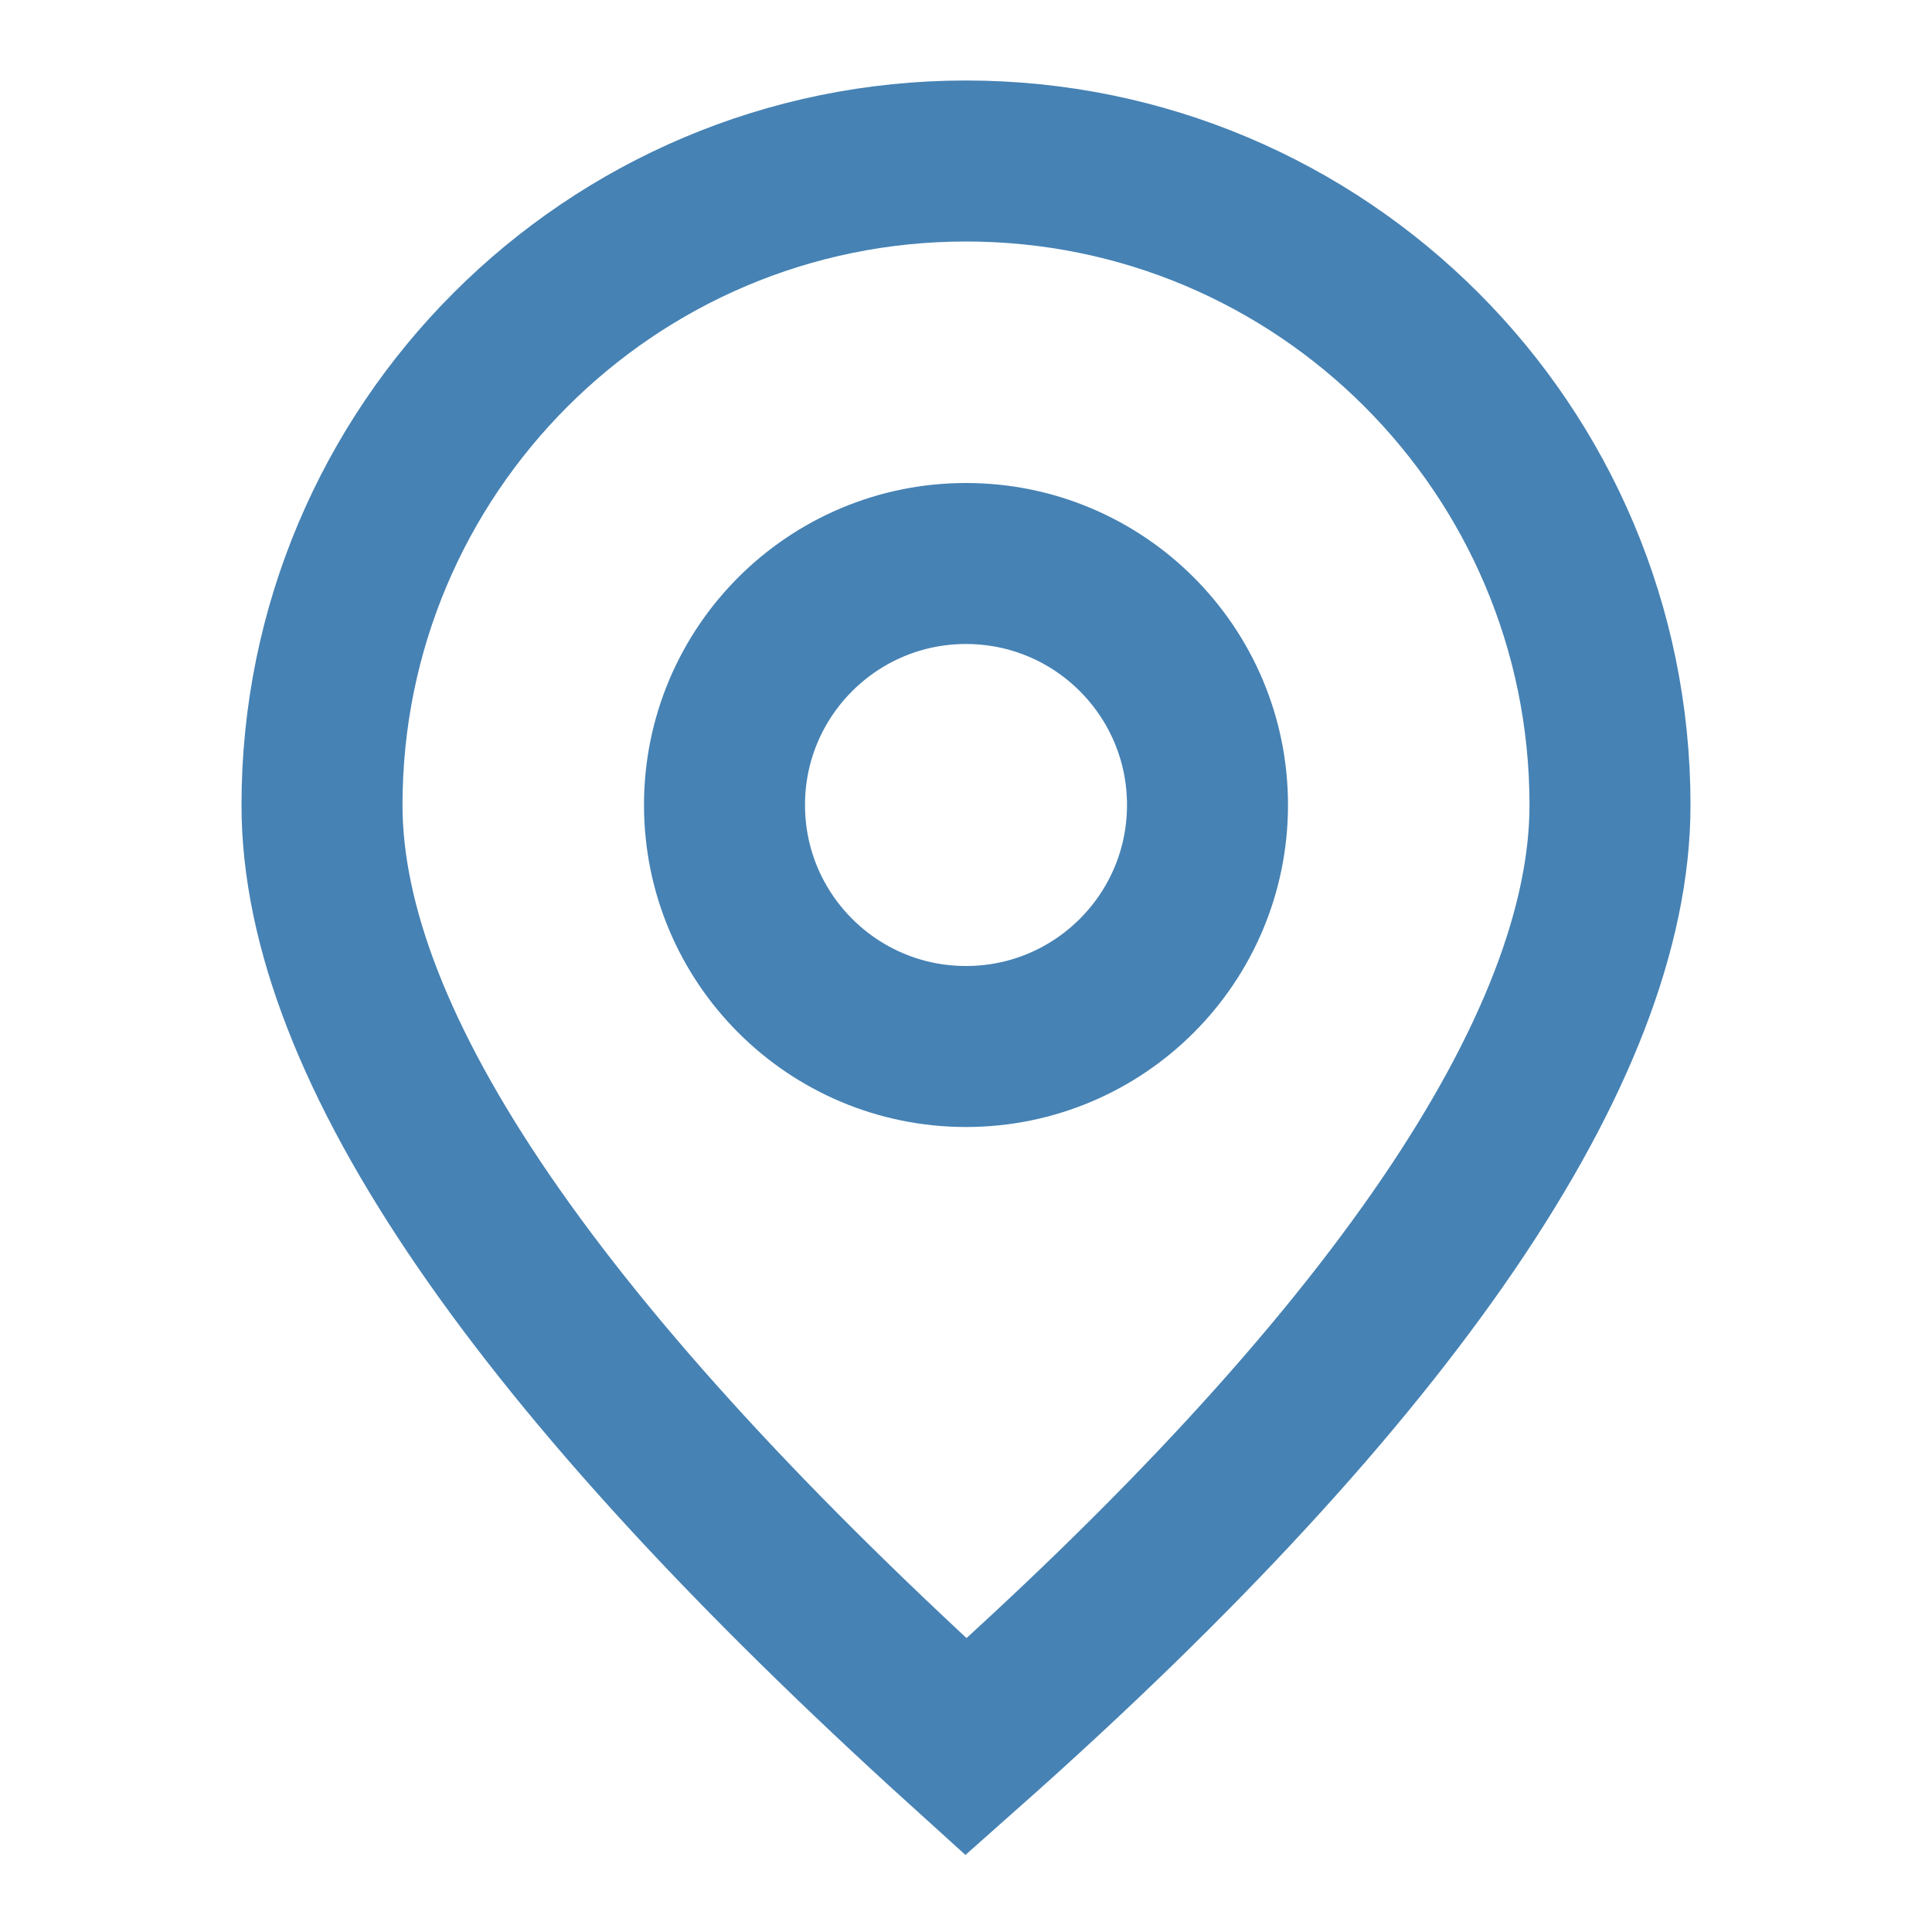
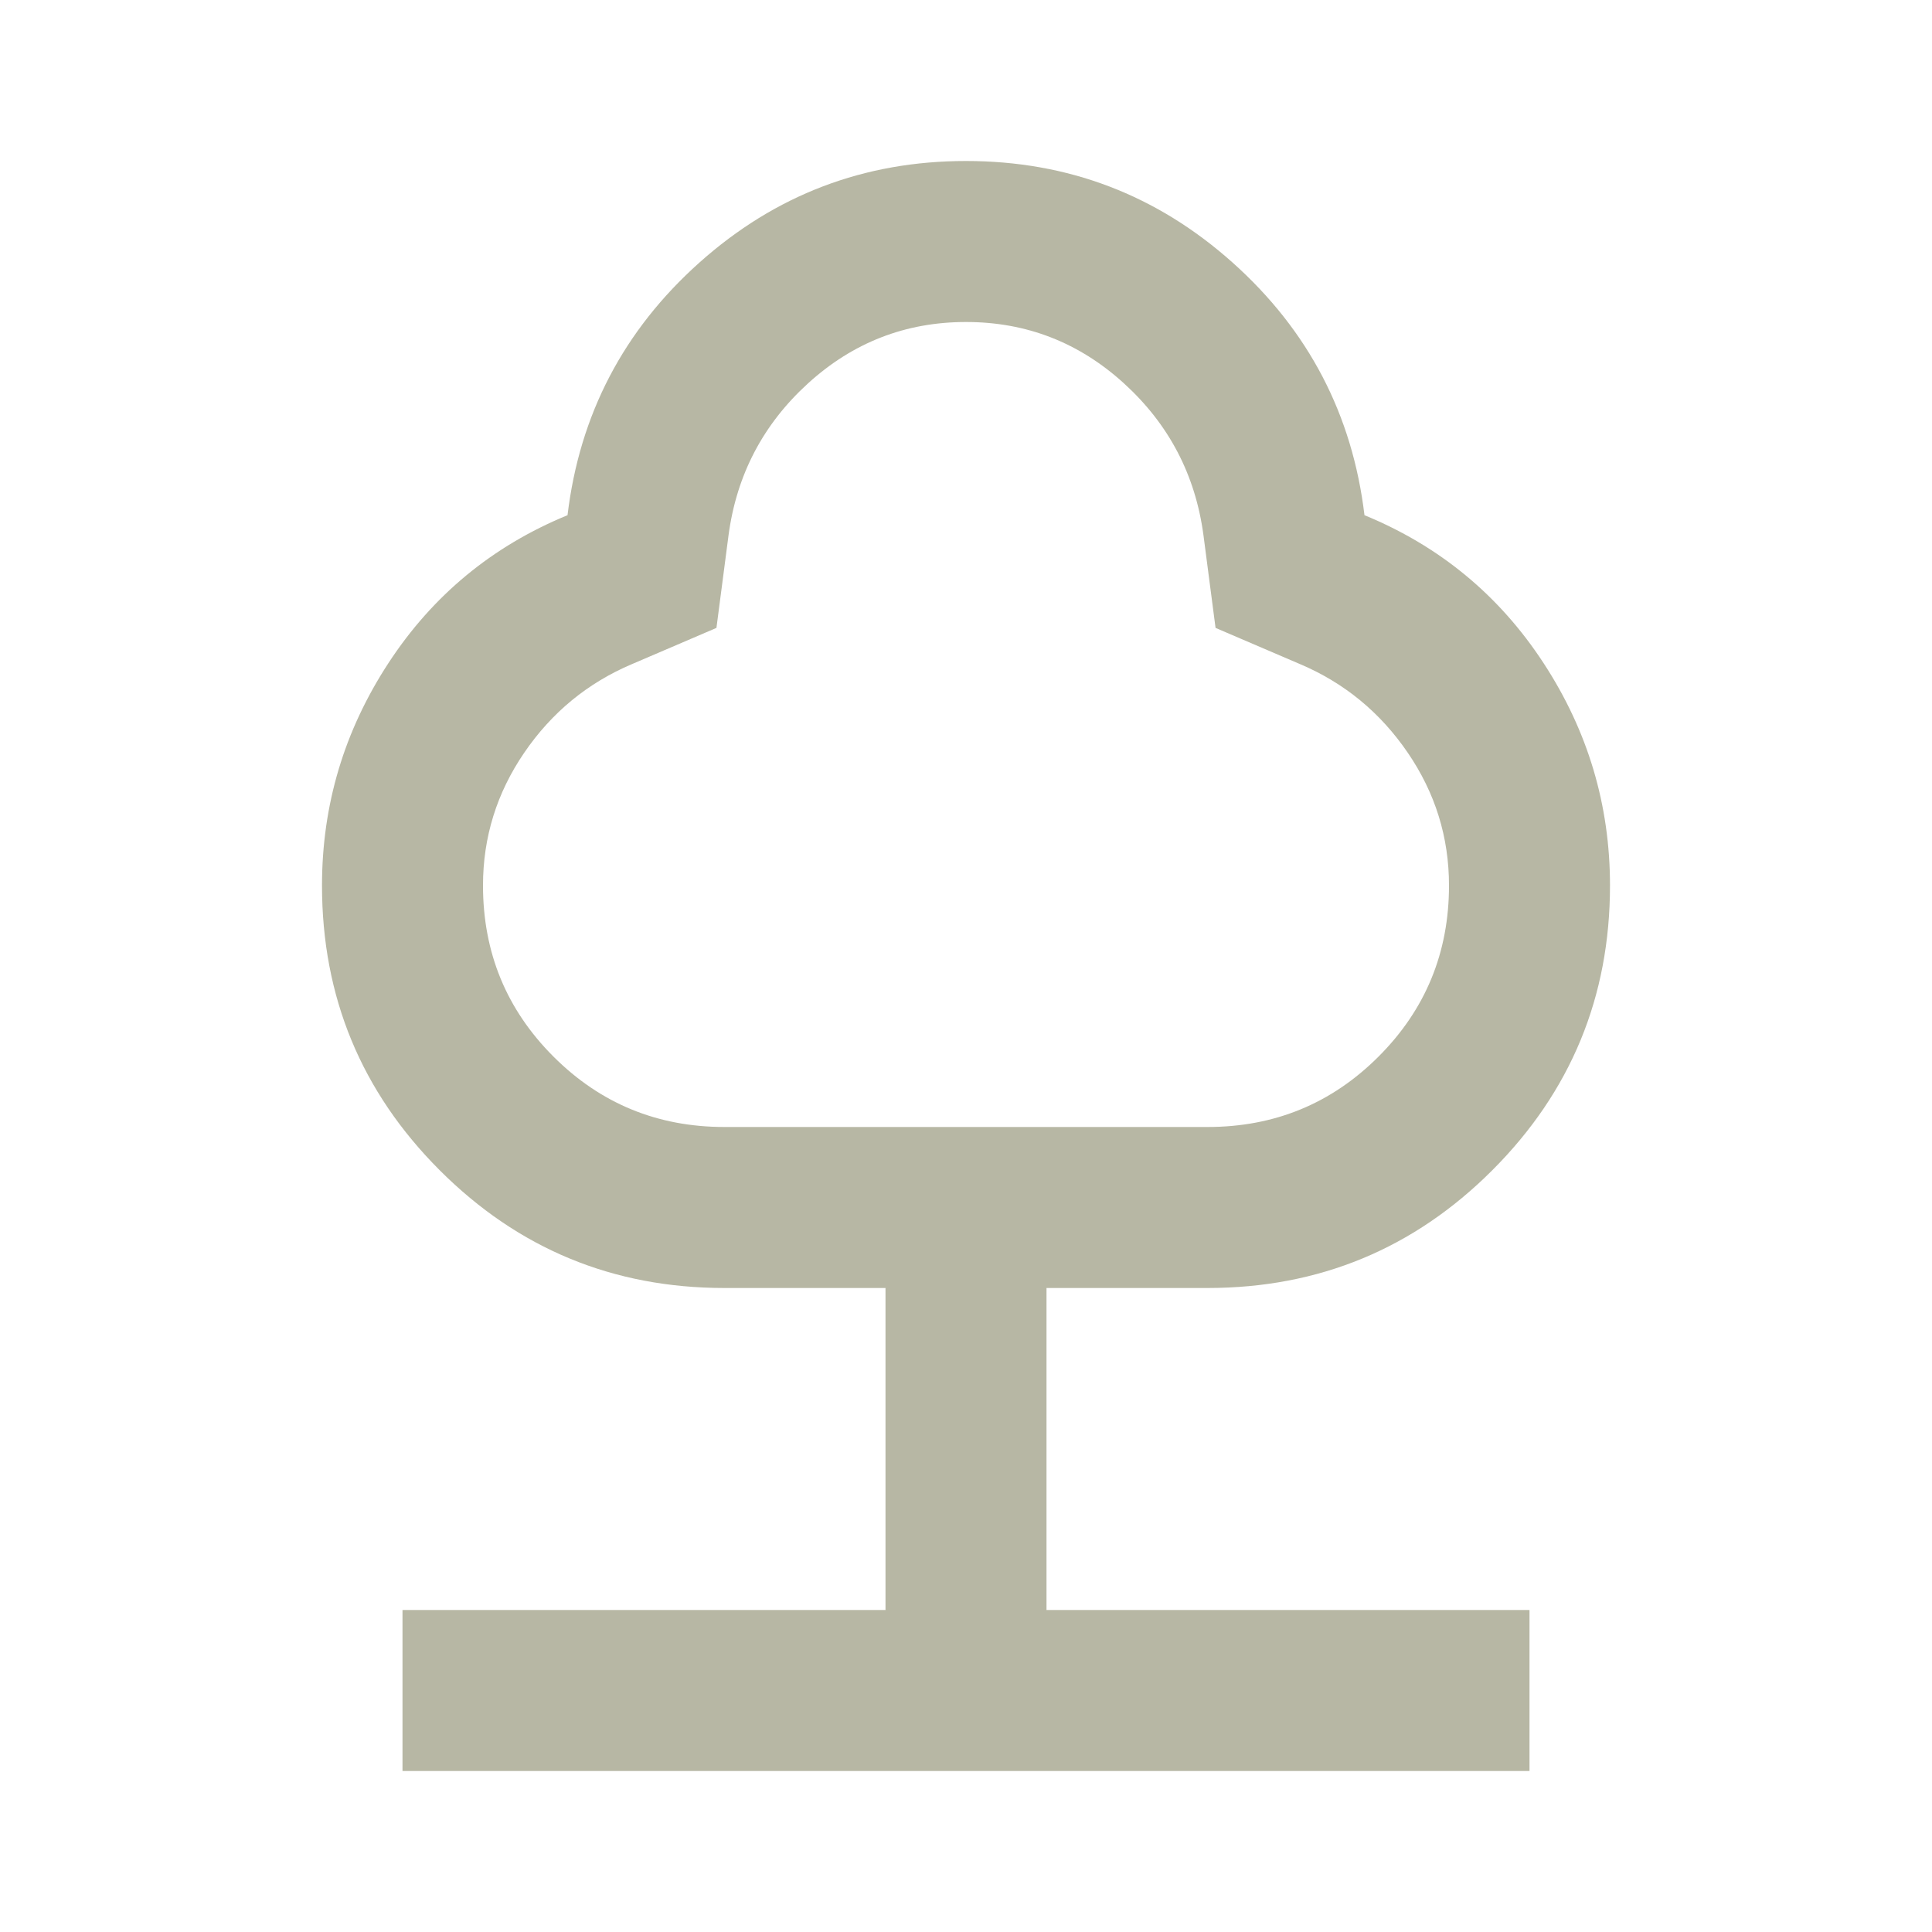
- <svg xmlns="http://www.w3.org/2000/svg" width="20" height="20" viewBox="0 0 24 24" fill="none" stroke="#4682b4" stroke-width="2" stroke-linecap="round" stroke-linejoin="arcs">
-   <circle cx="12" cy="10" r="3" />
-   <path d="M12 21.7C17.3 17 20 13 20 10a8 8 0 1 0-16 0c0 3 2.7 6.9 8 11.7z" />
+ <svg xmlns="http://www.w3.org/2000/svg" height="24px" viewBox="0 -960 960 960" width="24px" fill="#b7b7a4">
+   <path d="M200-80v-80h240v-160h-80q-83 0-141.5-58.5T160-520q0-60 33-110.5t89-73.5q9-75 65.5-125.5T480-880q76 0 132.5 50.5T678-704q56 23 89 73.5T800-520q0 83-58.5 141.5T600-320h-80v160h240v80H200Zm160-320h240q50 0 85-35t35-85q0-36-20.5-66T646-630l-42-18-6-46q-6-45-39.5-75.5T480-800q-45 0-78.5 30.5T362-694l-6 46-42 18q-33 14-53.5 44T240-520q0 50 35 85t85 35Zm120-200Z" />
</svg>
